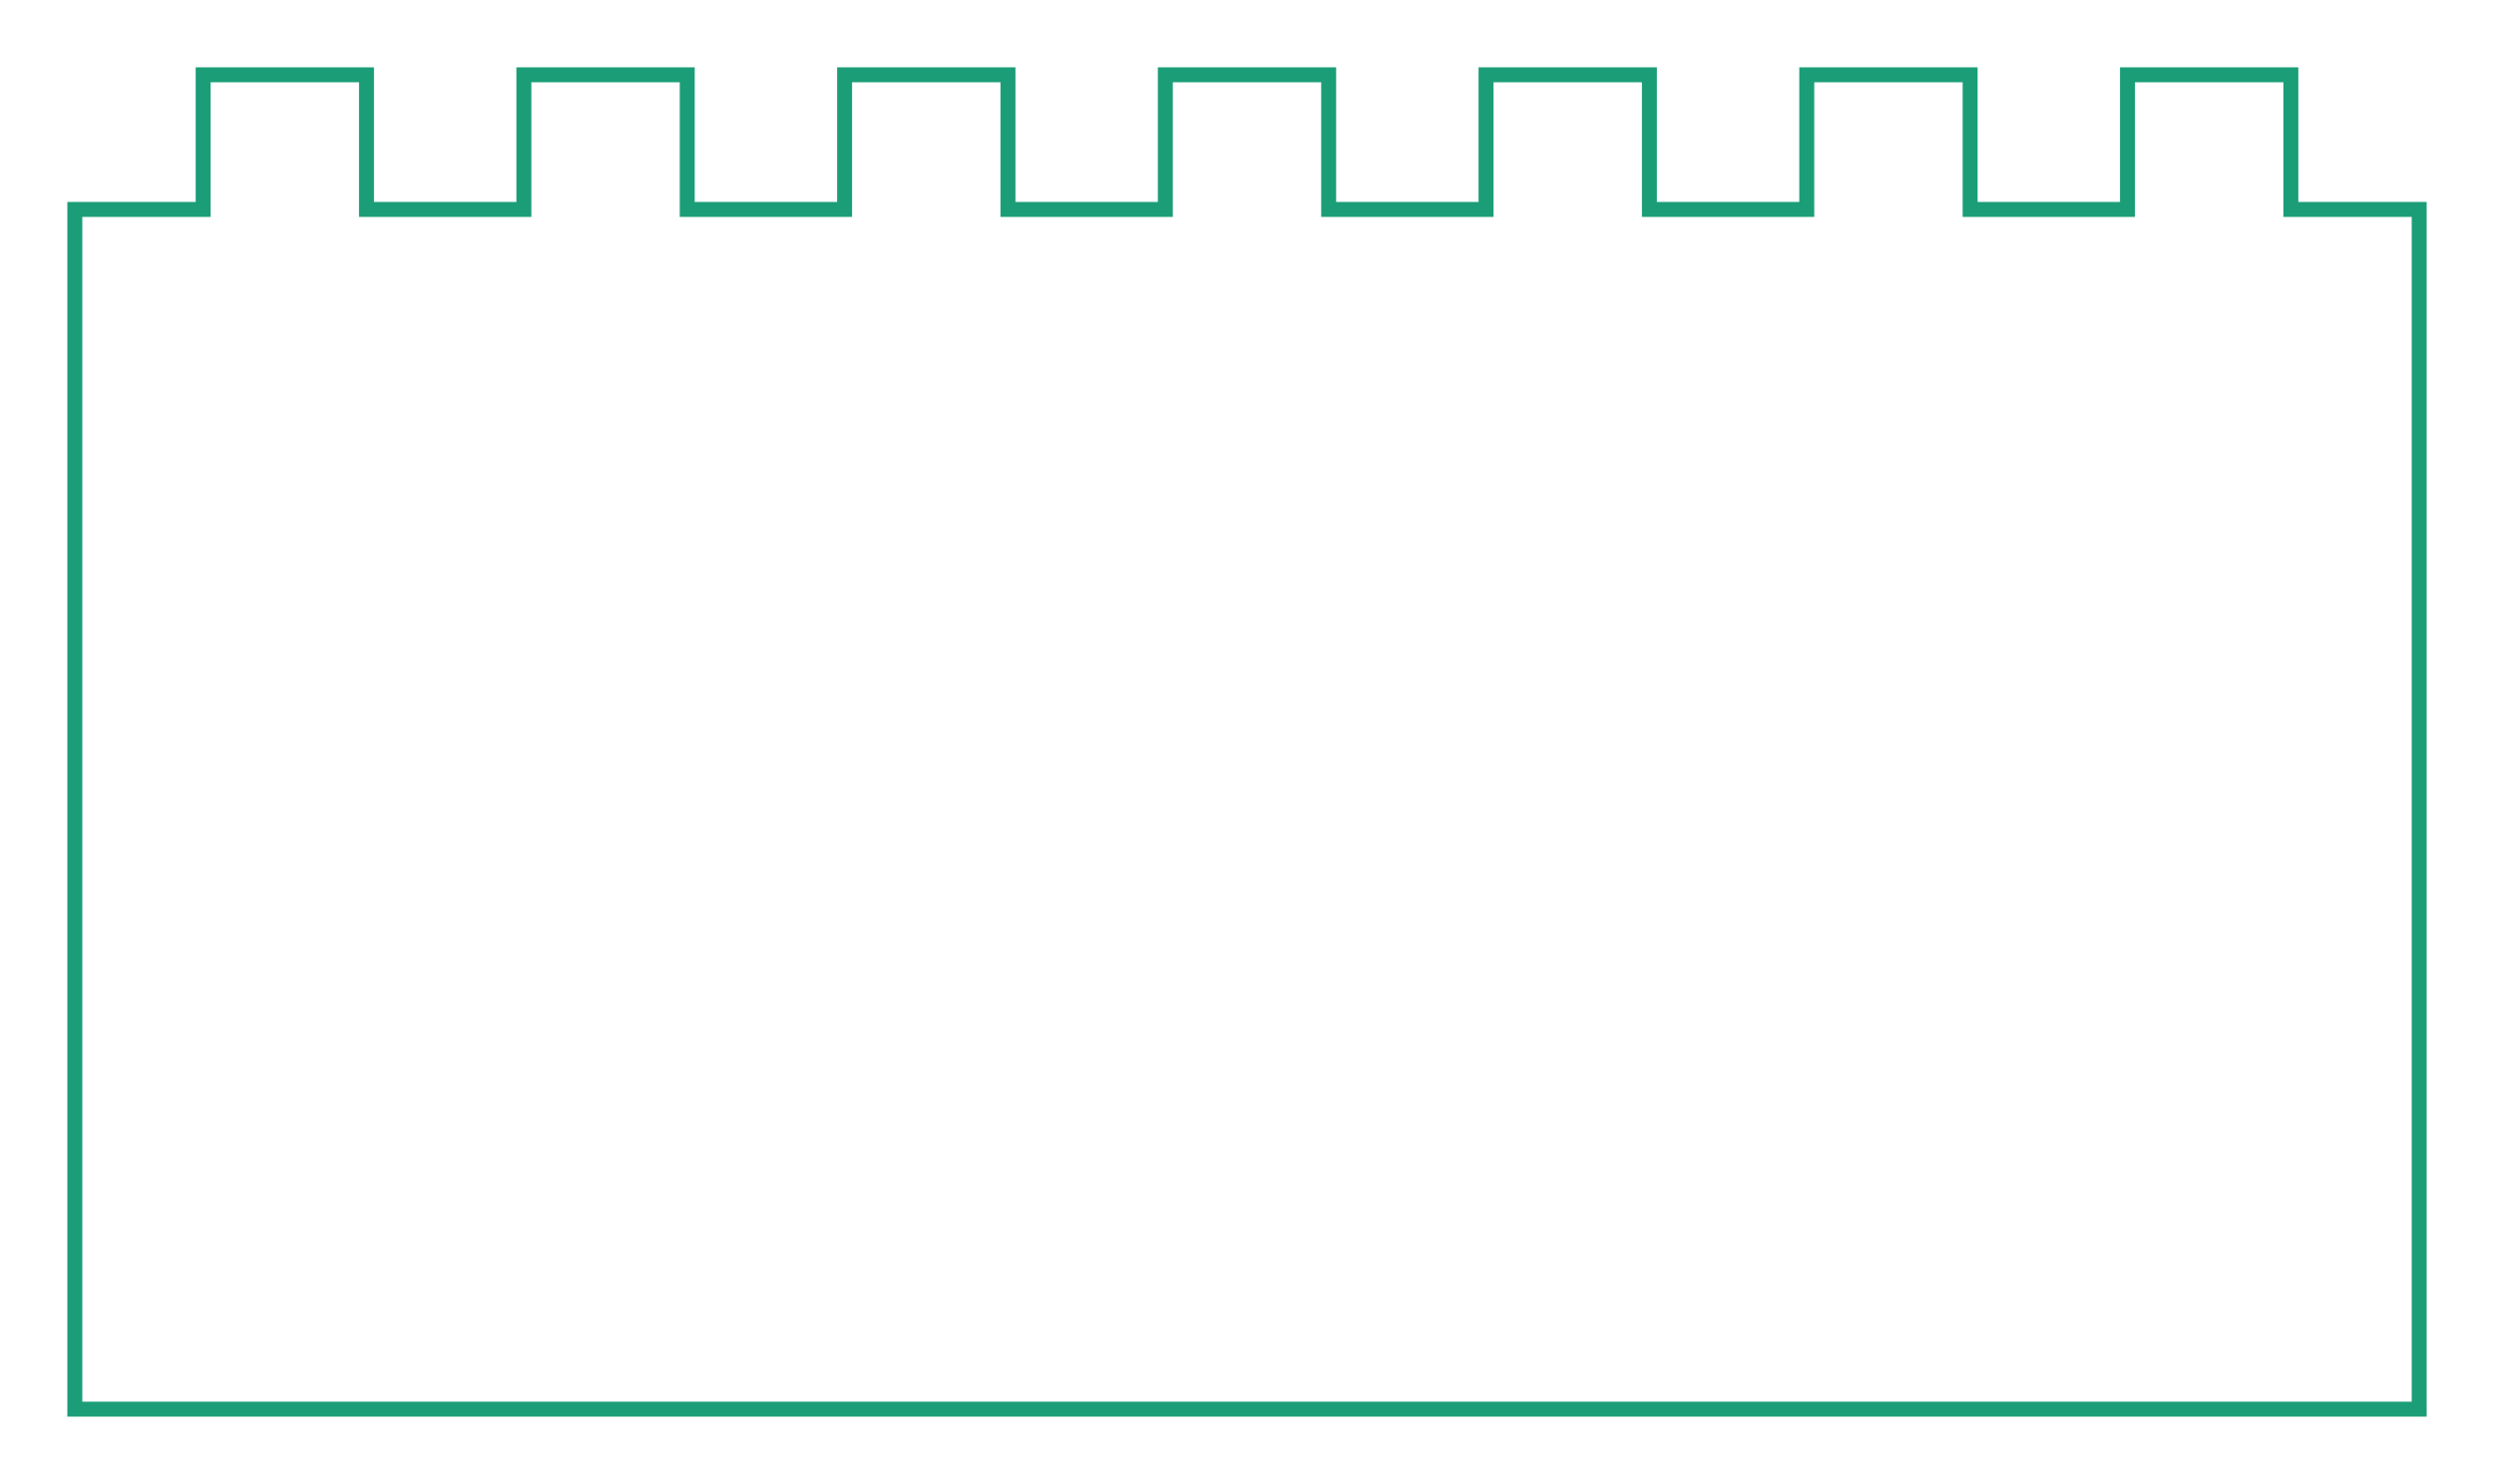
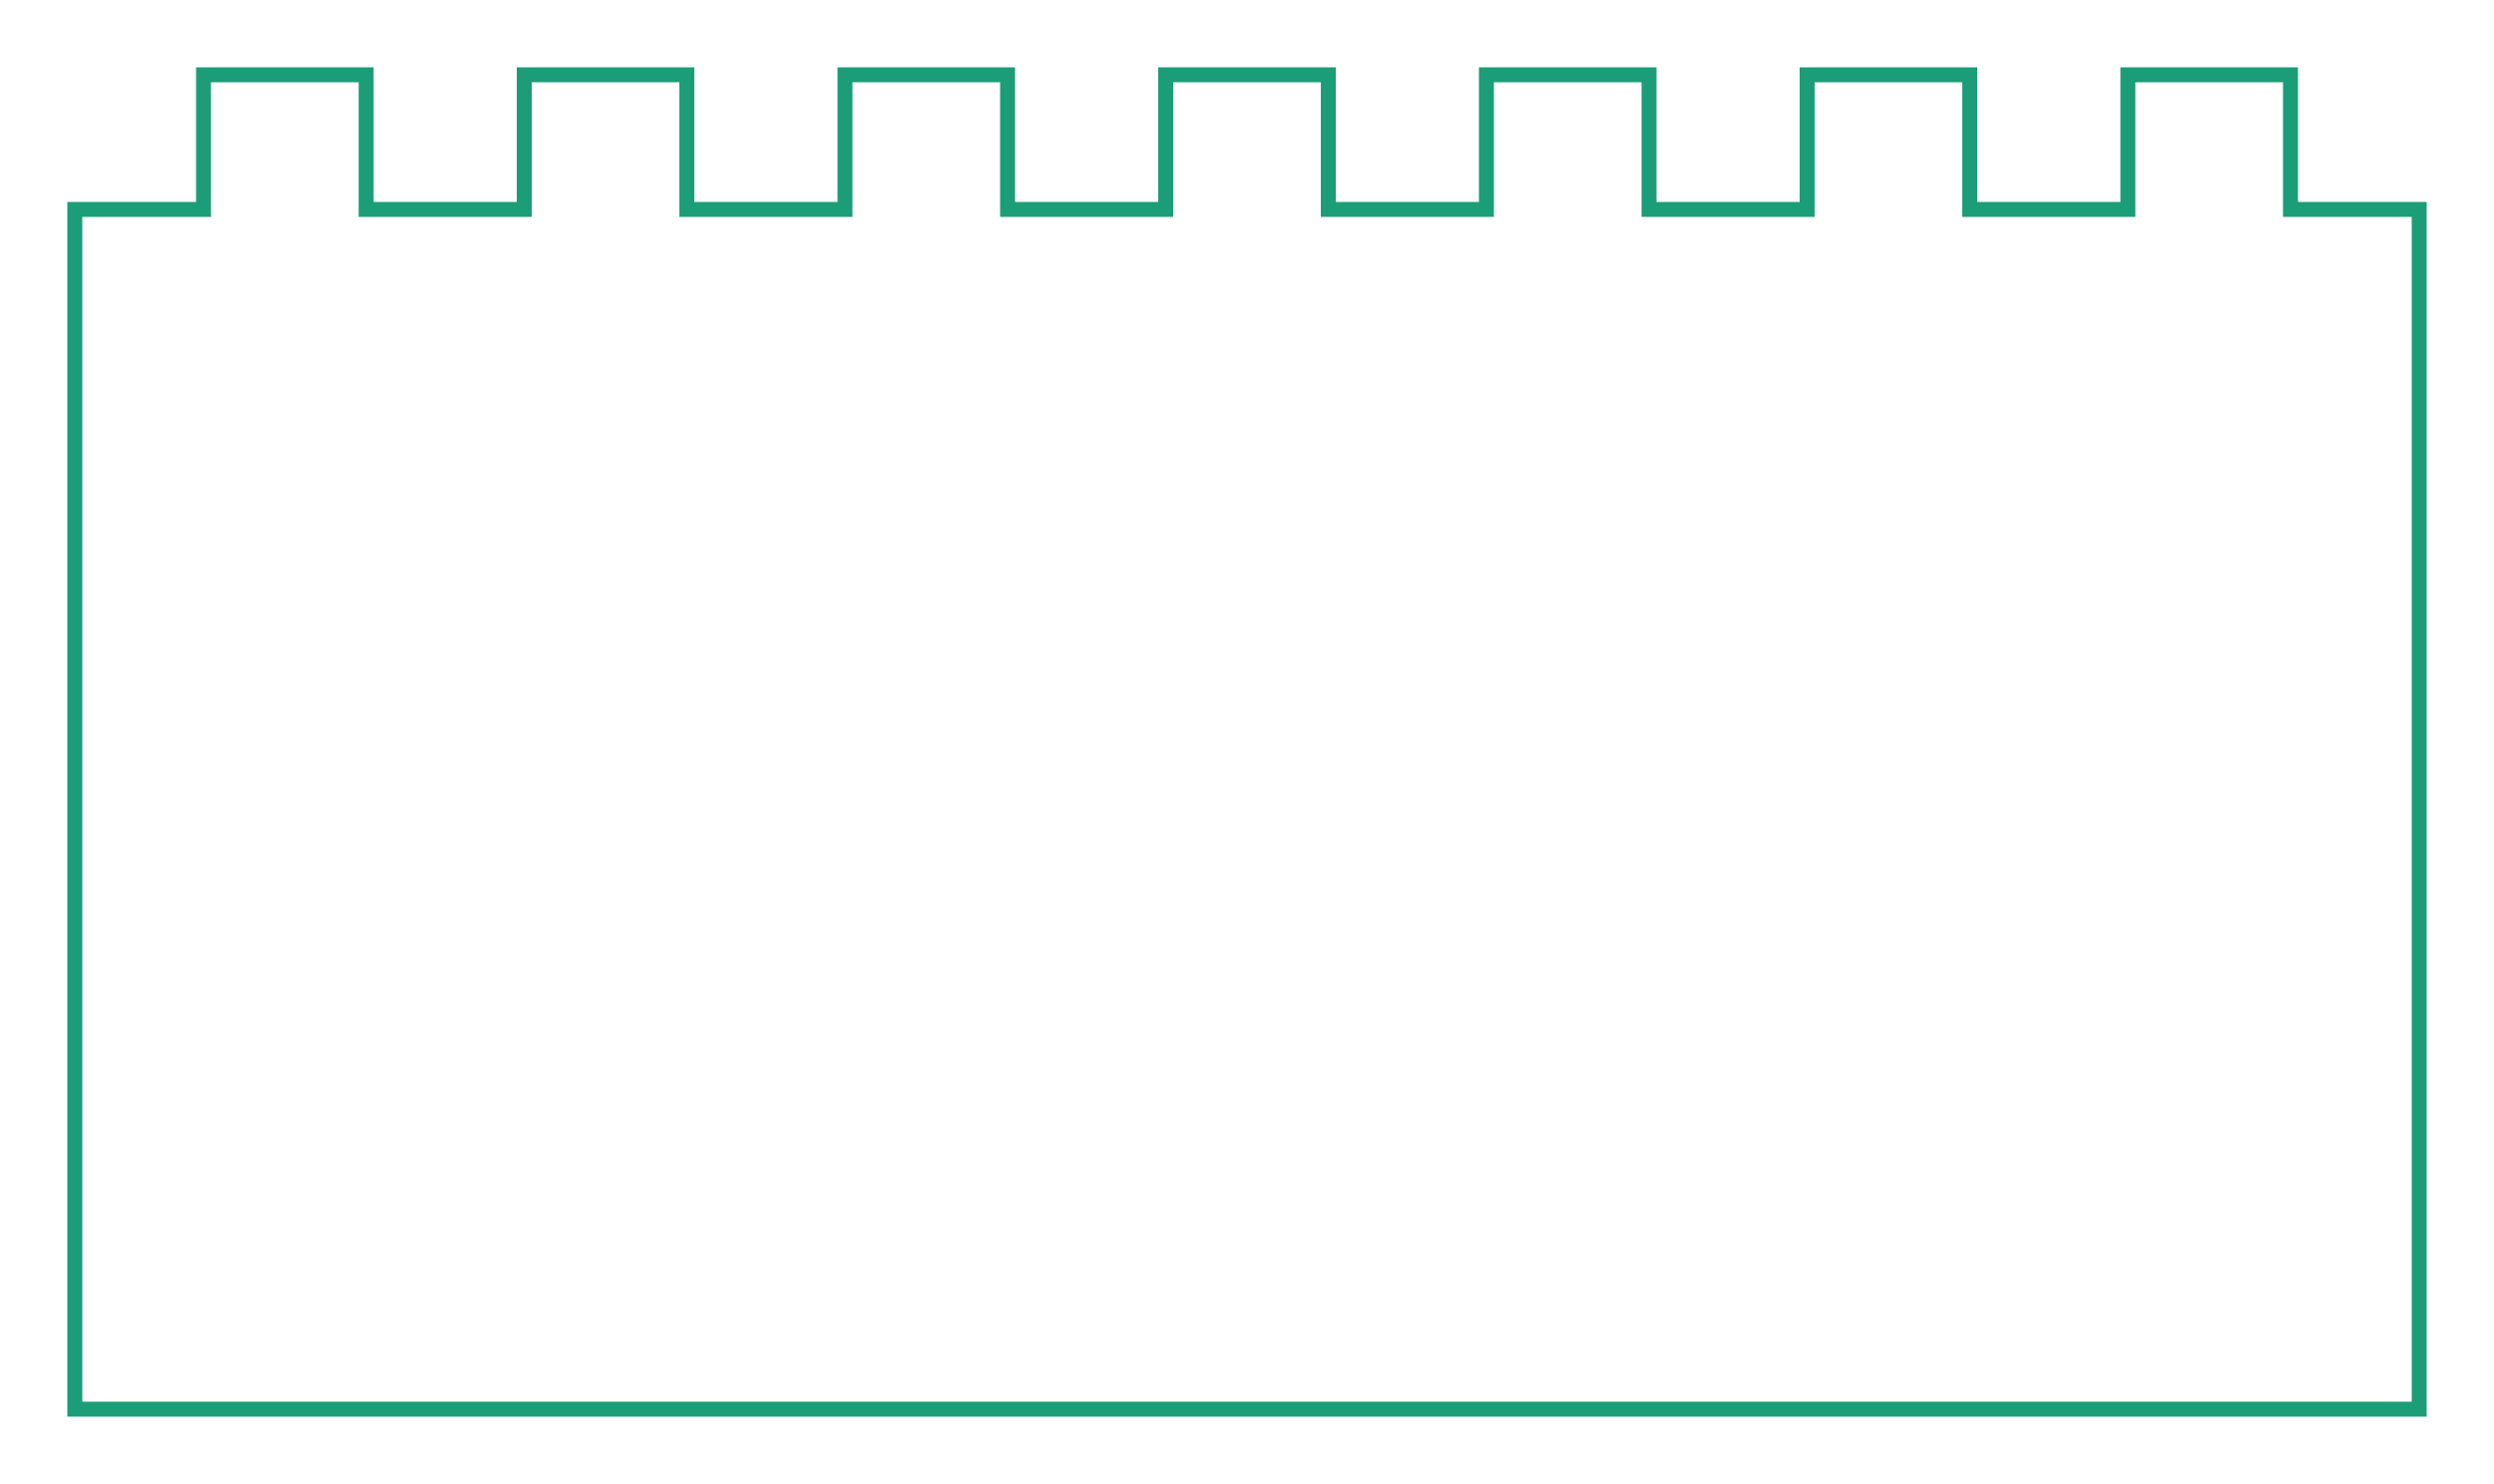
<svg xmlns="http://www.w3.org/2000/svg" baseProfile="full" height="99.2mm" version="1.1" viewBox="-2.0,-51.1,166.672,99.2" width="166.672mm">
  <defs />
  <g transform="translate(81.3361, 3)">
-     <path d="M 69.76 -40.1 L 69.76 -49.1  L 58.843 -49.1  L 58.843 -40.1  L 48.326 -40.1  L 48.326 -49.1  L 37.409 -49.1  L 37.409 -40.1  L 26.892 -40.1  L 26.892 -49.1  L 15.975 -49.1  L 15.975 -40.1  L 5.458 -40.1  L 5.458 -49.1  L -5.458 -49.1  L -5.458 -40.1  L -15.975 -40.1  L -15.975 -49.1  L -26.892 -49.1  L -26.892 -40.1  L -37.409 -40.1  L -37.409 -49.1  L -48.326 -49.1  L -48.326 -40.1  L -58.843 -40.1  L -58.843 -49.1  L -69.76 -49.1  L -69.76 -40.1  L -78.336 -40.1  L -78.336 40.1  L 78.336 40.1  L 78.336 -40.1  z" fill="none" stroke="rgb(27, 158, 119)" />
+     <path d="M 69.735 -40.1 L 69.735 -49.1  L 58.868 -49.1  L 58.868 -40.1  L 48.301 -40.1  L 48.301 -49.1  L 37.434 -49.1  L 37.434 -40.1  L 26.867 -40.1  L 26.867 -49.1  L 16 -49.1  L 16 -40.1  L 5.433 -40.1  L 5.433 -49.1  L -5.433 -49.1  L -5.433 -40.1  L -16 -40.1  L -16 -49.1  L -26.867 -49.1  L -26.867 -40.1  L -37.434 -40.1  L -37.434 -49.1  L -48.301 -49.1  L -48.301 -40.1  L -58.868 -40.1  L -58.868 -49.1  L -69.735 -49.1  L -69.735 -40.1  L -78.336 -40.1  L -78.336 40.1  L 78.336 40.1  L 78.336 -40.1  z" fill="none" stroke="rgb(27, 158, 119)" />
  </g>
</svg>
